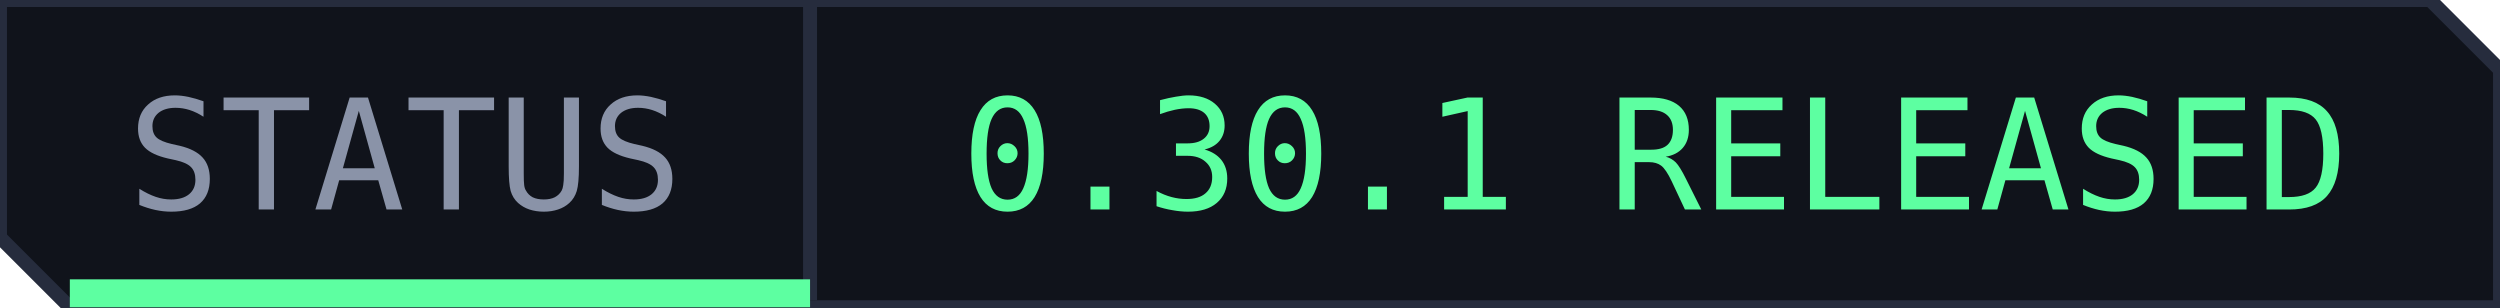
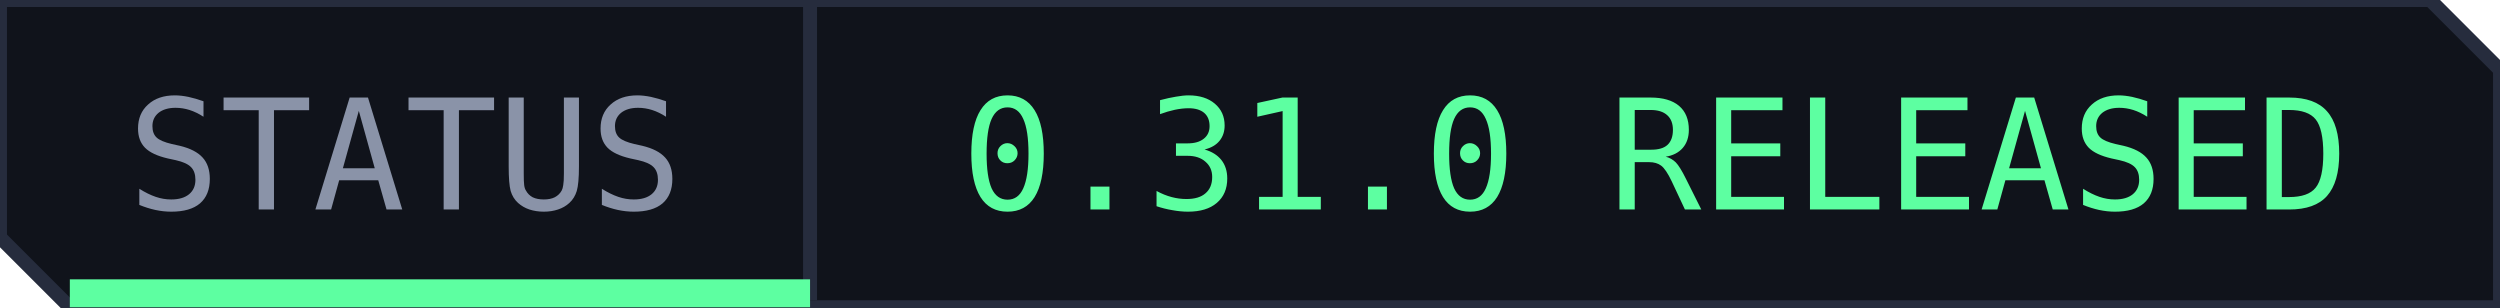
- <svg xmlns="http://www.w3.org/2000/svg" width="179" height="22" viewBox="0 0 179 22" role="img" aria-label="status: 0.30.1 released">
+ <svg xmlns="http://www.w3.org/2000/svg" width="179" height="22" viewBox="0 0 179 22" role="img" aria-label="status: 0.31.0 released">
  <path d="M0,0 H174 L179,5 V22 H5 L0,17 Z" fill="#10131b" stroke="#262c3d" />
  <path d="M58,0.5 V21.5" stroke="#262c3d" />
  <path d="M5,21 H58" stroke="#5dffa1" stroke-width="2" />
  <g font-family="Consolas, 'DejaVu Sans Mono', Menlo, monospace" font-size="11" text-anchor="middle">
    <text x="29.0" y="15" fill="#8a93a8" textLength="42.0" lengthAdjust="spacingAndGlyphs">STATUS</text>
-     <text x="118.5" y="15" fill="#5dffa1" textLength="105.0" lengthAdjust="spacingAndGlyphs">0.30.1 RELEASED</text>
+     <text x="118.5" y="15" fill="#5dffa1" textLength="105.0" lengthAdjust="spacingAndGlyphs">0.31.0 RELEASED</text>
  </g>
</svg>
